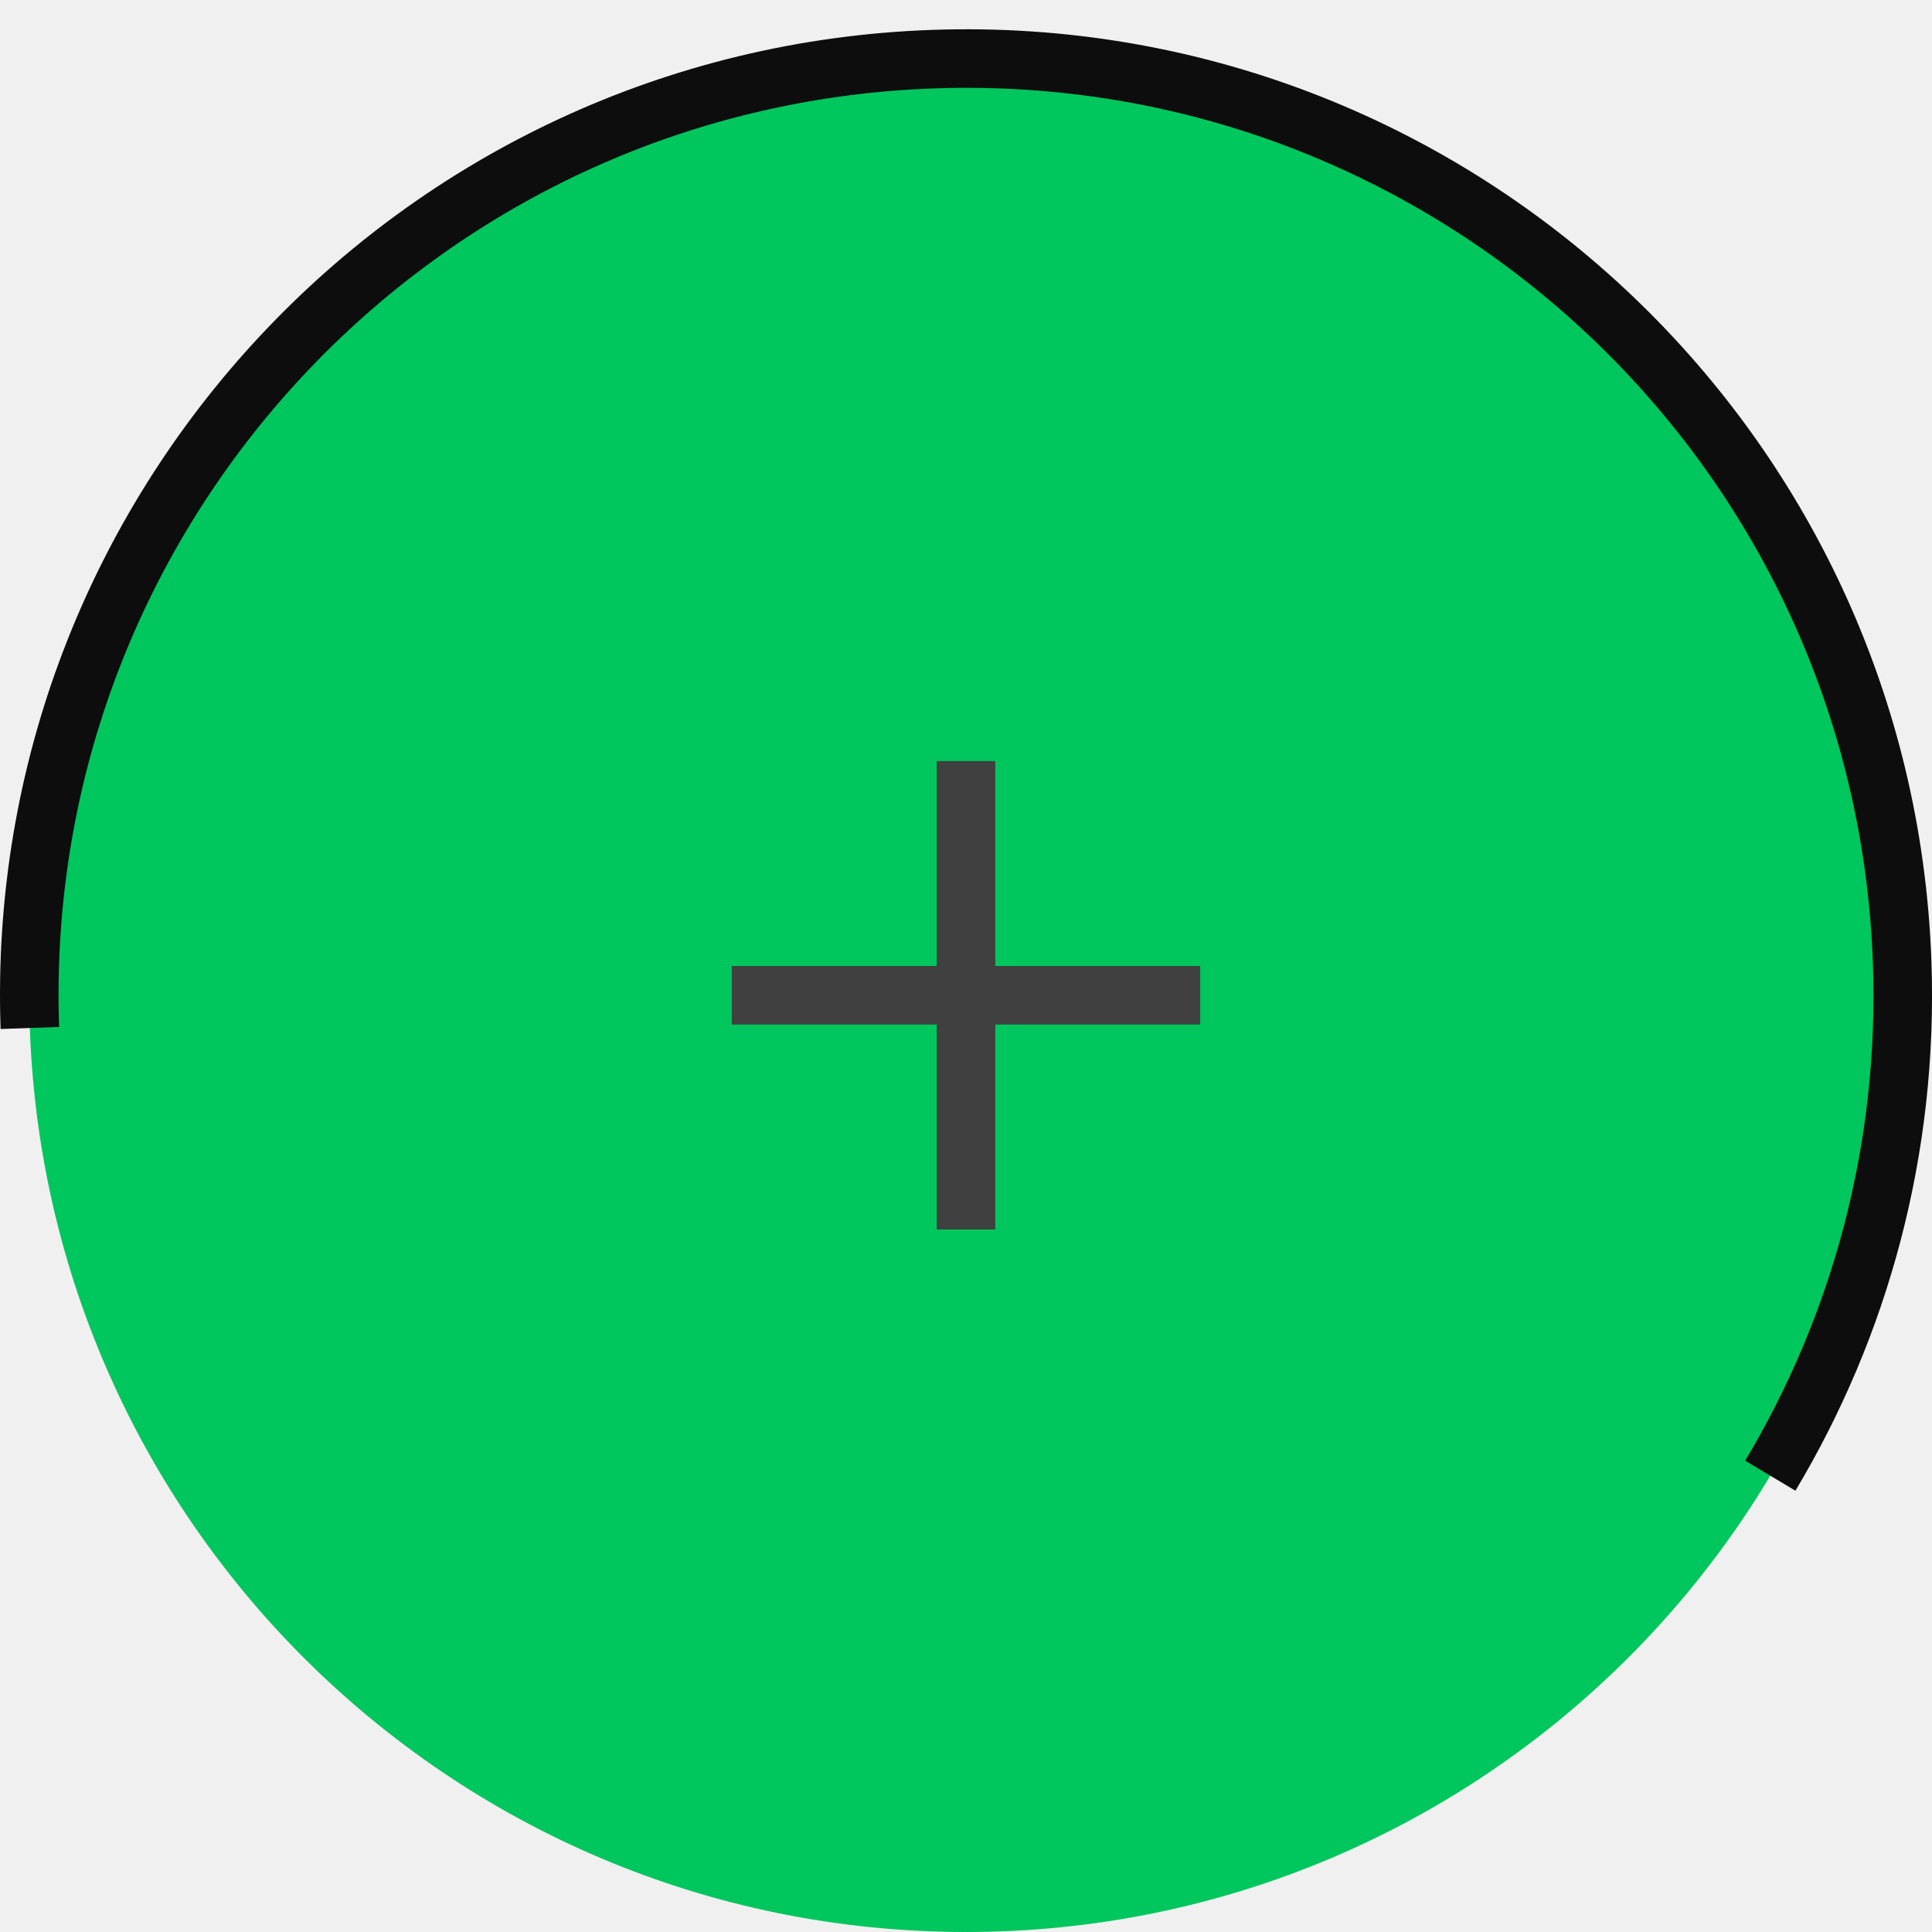
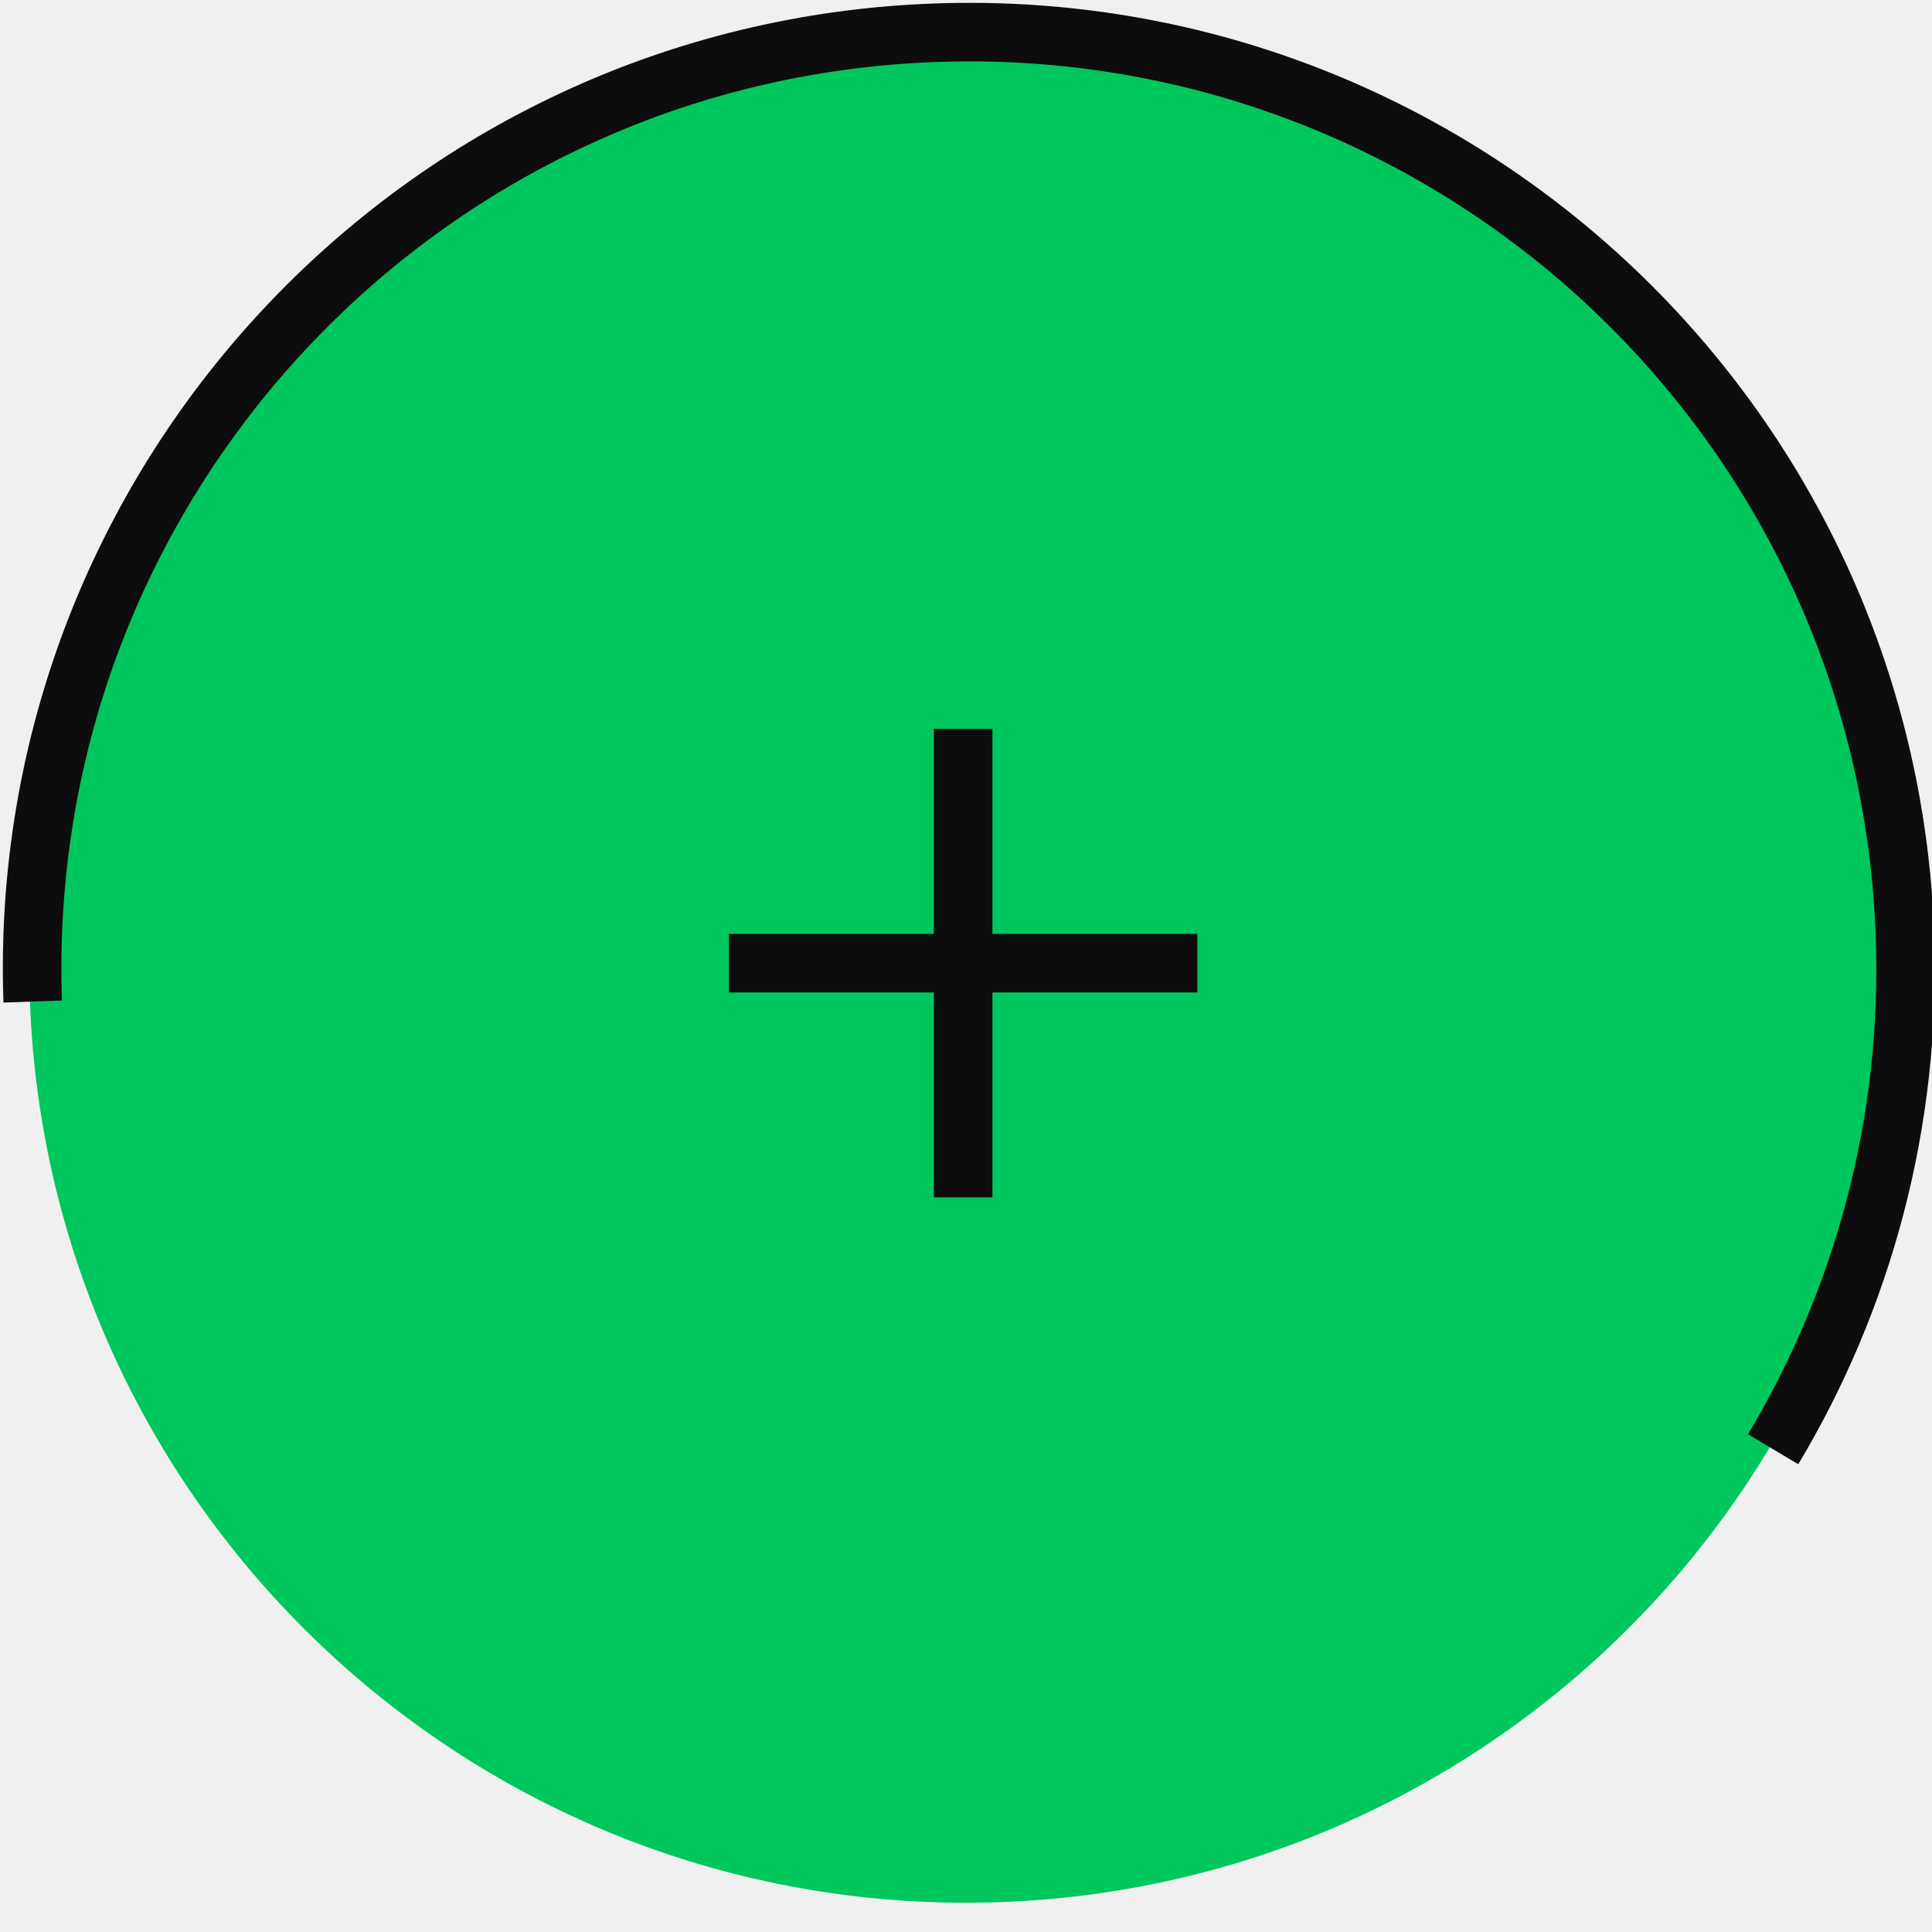
<svg xmlns="http://www.w3.org/2000/svg" width="66" height="66" viewBox="0 0 66 66">
-   <defs>
-     <filter id="add-a">
-       <feColorMatrix in="SourceGraphic" values="0 0 0 0 0.051 0 0 0 0 0.051 0 0 0 0 0.051 0 0 0 1 0" />
-     </filter>
-   </defs>
-   <g fill="none" fill-rule="evenodd" transform="translate(-.097 .903)">
-     <circle cx="33.097" cy="33.097" r="32" fill="#00C65E" />
+   <g fill="none" fill-rule="evenodd">
+     <circle cx="33" cy="33" r="32" fill="#00C65E" />
    <path stroke="#0D0D0D" stroke-width="2" d="M59.728,50.462 C62.963,45.462 64.842,39.501 64.842,33.102 C64.842,15.429 50.515,1.102 32.842,1.102 C15.169,1.102 0.842,15.429 0.842,33.102" transform="rotate(-2 32.842 25.782)" />
-     <g filter="url(#add-a)" transform="translate(13.097 13.097)">
-       <path fill="#FFF" d="M21,12 L21,19 L28,19 L28,21 L21,21 L21,28 L19,28 L19,21 L12,21 L12,19 L19,19 L19,12 L21,12 Z" />
-     </g>
+     <rect width="2" height="16" x="31.903" y="24.903" fill="#0D0D0D" />
+     <rect width="16" height="2" x="24.903" y="31.903" fill="#0D0D0D" />
  </g>
</svg>
